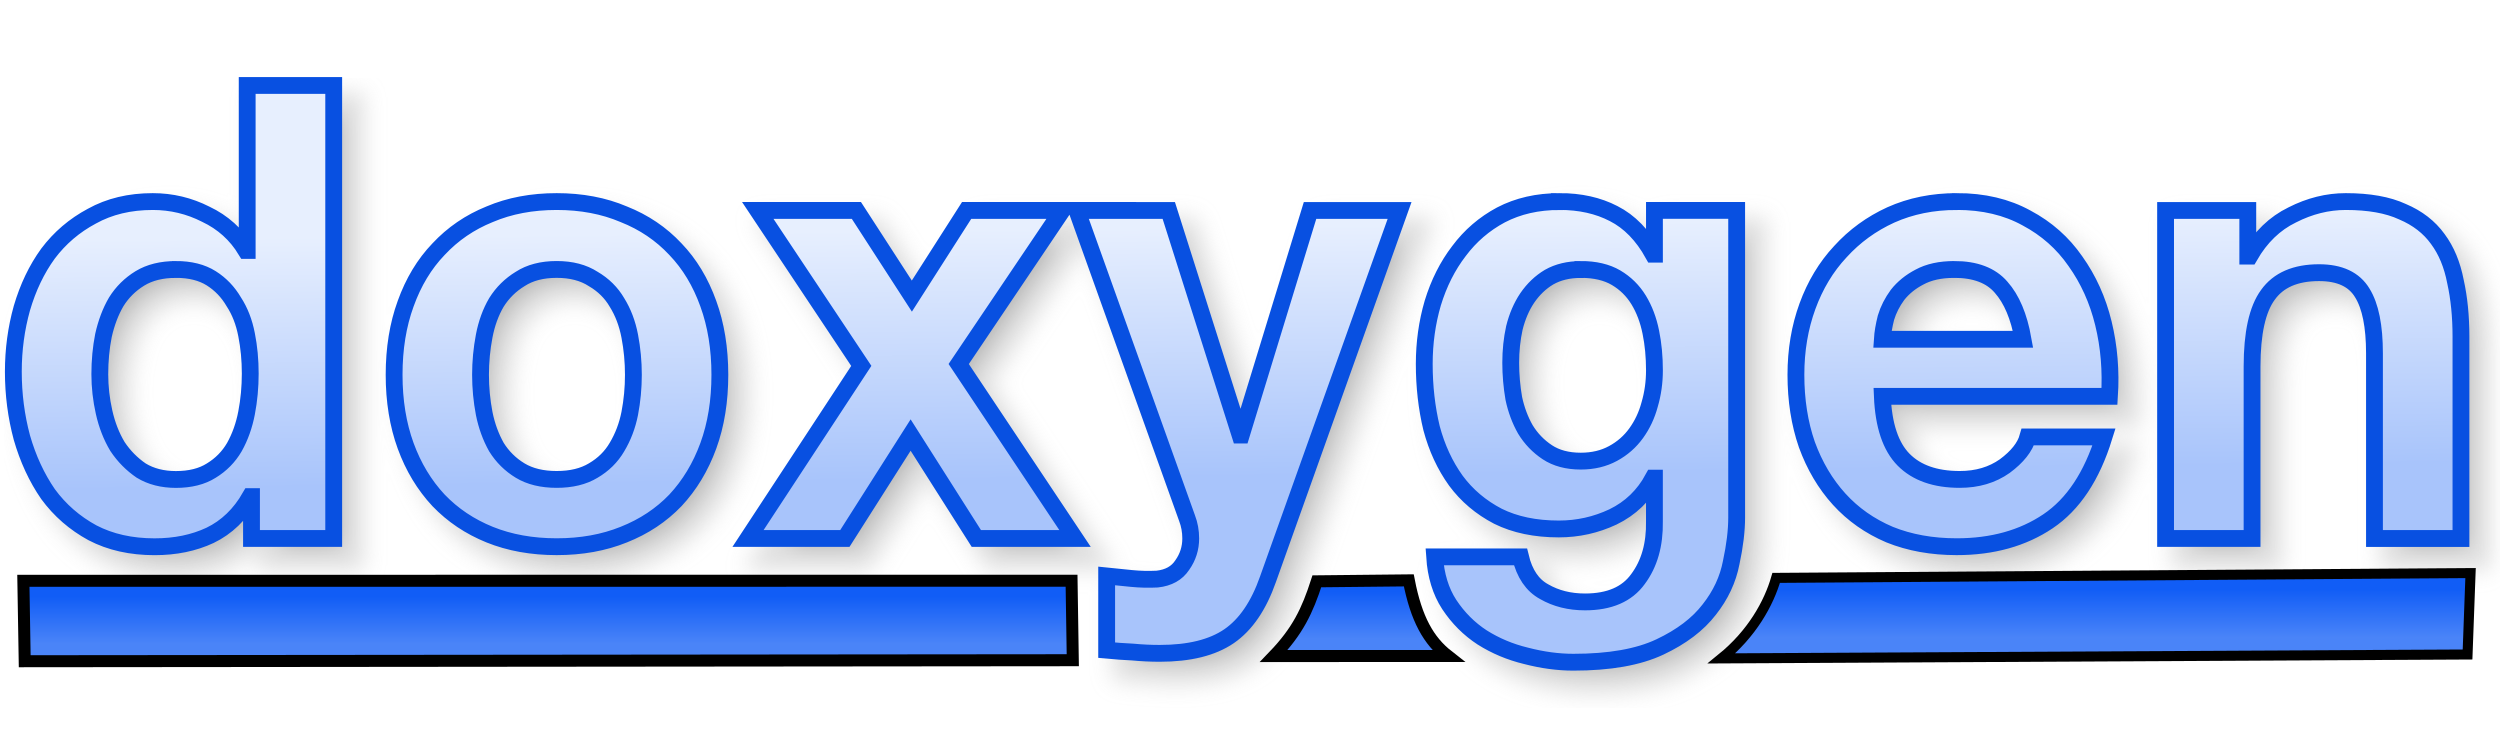
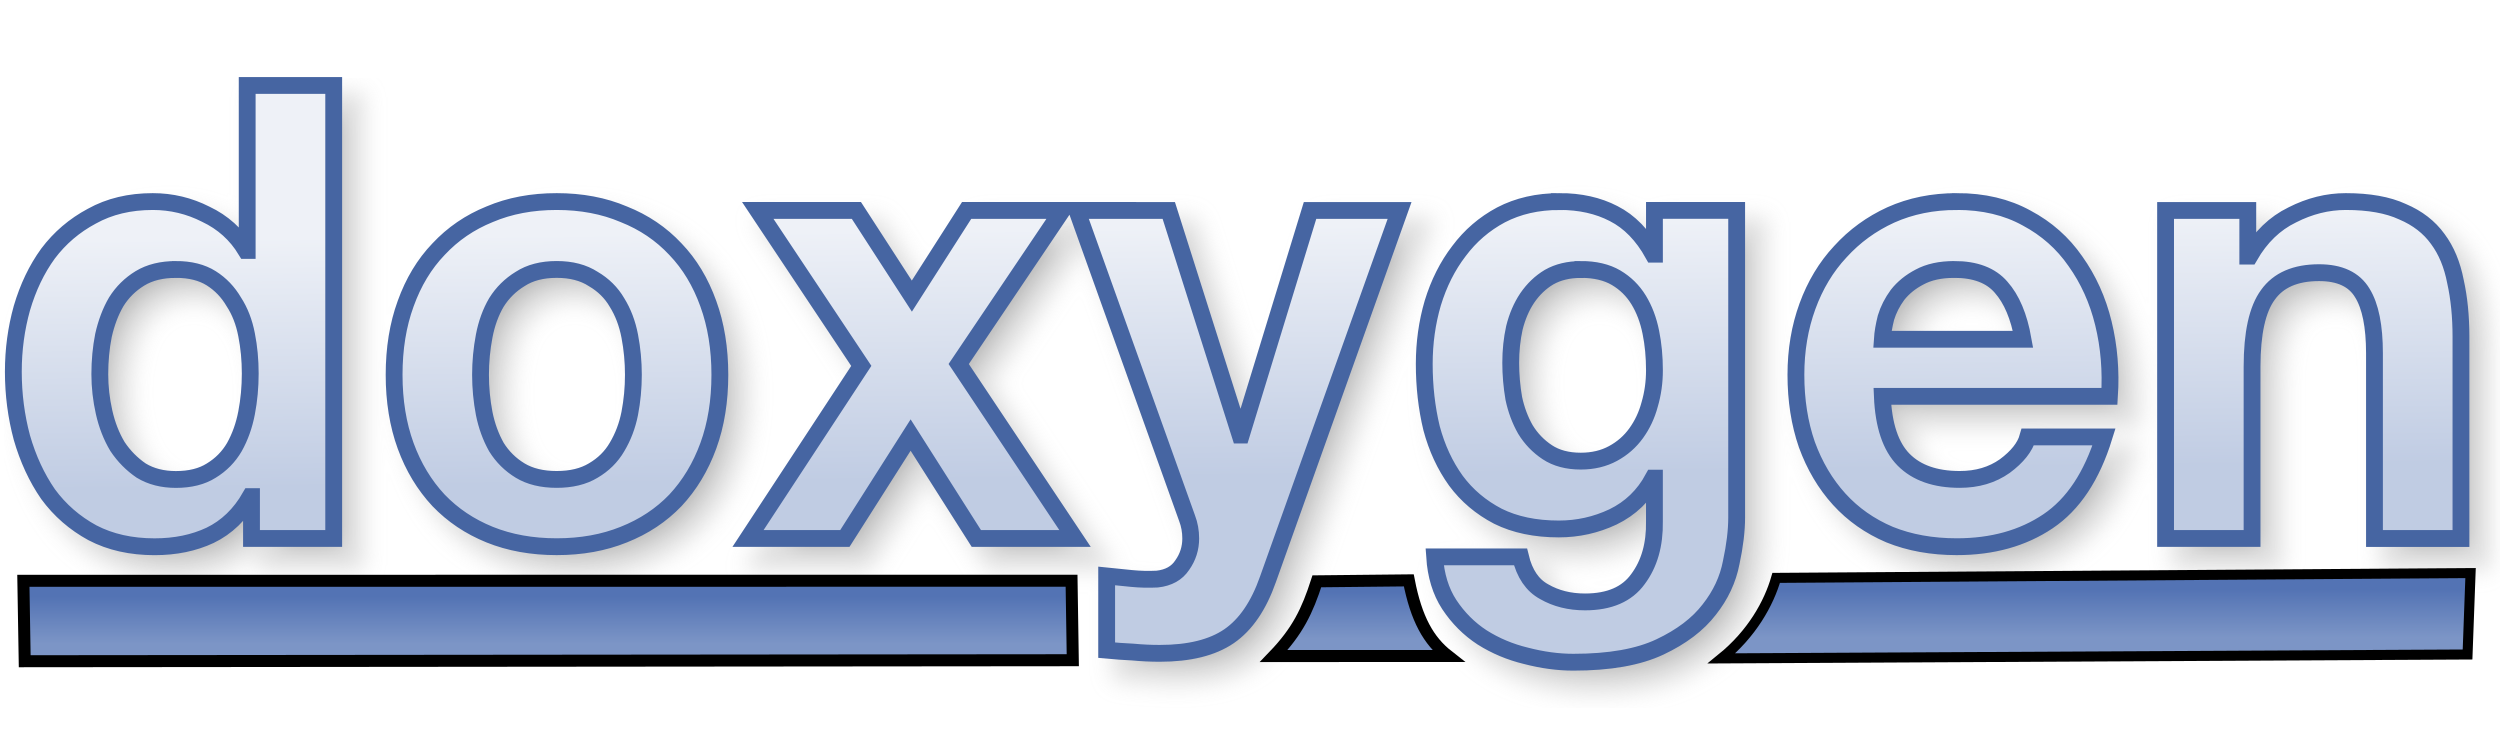
<svg xmlns="http://www.w3.org/2000/svg" xmlns:xlink="http://www.w3.org/1999/xlink" version="1.1" viewBox="0 0 104 31">
  <defs>
    <linearGradient id="a">
-       <stop stop-color="#115DF6" offset="0" />
-       <stop stop-color="#4A84F8" offset="1" />
+       <stop stop-color="#5373B4" offset="0" />
+       <stop stop-color="#7C95C6" offset="1" />
    </linearGradient>
    <linearGradient id="d" x1="31.474" x2="31.474" y1="24.821" y2="26.773" gradientUnits="userSpaceOnUse" xlink:href="#a" />
    <linearGradient id="c" x1="31.474" x2="31.474" y1="24.821" y2="26.773" gradientTransform="matrix(.6816 0 0 1.0248 72.391 -.91809)" gradientUnits="userSpaceOnUse" xlink:href="#a" />
    <linearGradient id="b" x1="56.295" x2="56.295" y1="24.622" y2="26.574" gradientUnits="userSpaceOnUse" xlink:href="#a" />
    <linearGradient id="e" x1="49.067" x2="48.956" y1="19.719" y2="9.523" gradientTransform="matrix(.97968 0 0 1.0207 -.25579 -.25579)" gradientUnits="userSpaceOnUse">
-       <stop stop-color="#A8C4FB" offset="0" />
-       <stop stop-color="#E7EFFE" offset="1" />
+       <stop stop-color="#C0CCE3" offset="0" />
+       <stop stop-color="#EEF1F7" offset="1" />
    </linearGradient>
    <filter id="f" x="-.011" y="-.045" width="1.021" height="1.091" color-interpolation-filters="sRGB">
      <feGaussianBlur stdDeviation="0.453" />
    </filter>
  </defs>
  <g>
    <path transform="translate(-2.5759 -27.848)" d="m13.609 32.203v6.863h-0.051c-0.405-0.669-0.963-1.171-1.672-1.506-0.692-0.352-1.428-0.527-2.205-0.527-0.963 0-1.807 0.203-2.533 0.607-0.726 0.387-1.334 0.906-1.824 1.557-0.473 0.651-0.835 1.409-1.088 2.272-0.236 0.845-0.355 1.724-0.355 2.639 0 0.95 0.119 1.864 0.355 2.744 0.253 0.88 0.615 1.663 1.088 2.35 0.49 0.669 1.107 1.207 1.85 1.611 0.743 0.387 1.604 0.58 2.584 0.58 0.861 0 1.631-0.158 2.307-0.475 0.692-0.334 1.25-0.872 1.672-1.611h0.051v1.742h3.42v-18.846zm12.875 4.83c-1.03 0-1.96 0.175-2.787 0.527-0.828 0.334-1.536 0.82-2.127 1.453-0.591 0.616-1.048 1.372-1.369 2.269-0.321 0.88-0.48 1.866-0.48 2.957s0.16 2.075 0.48 2.955c0.321 0.88 0.778 1.636 1.369 2.269 0.591 0.616 1.299 1.091 2.127 1.426 0.828 0.334 1.757 0.502 2.787 0.502 1.03 0 1.96-0.168 2.787-0.502 0.844-0.334 1.561-0.81 2.152-1.426 0.591-0.633 1.048-1.39 1.369-2.269 0.321-0.88 0.48-1.864 0.48-2.955s-0.16-2.077-0.48-2.957c-0.321-0.897-0.778-1.654-1.369-2.269-0.591-0.633-1.308-1.119-2.152-1.453-0.828-0.352-1.757-0.527-2.787-0.527zm41.715 0c-0.912 0-1.722 0.185-2.432 0.555-0.692 0.37-1.275 0.87-1.748 1.504-0.473 0.616-0.837 1.337-1.09 2.164-0.236 0.809-0.354 1.655-0.354 2.535 0 0.933 0.1 1.821 0.303 2.666 0.22 0.827 0.558 1.556 1.014 2.189 0.456 0.616 1.039 1.109 1.748 1.478 0.709 0.352 1.554 0.529 2.533 0.529 0.794 0 1.545-0.168 2.254-0.502 0.726-0.352 1.283-0.89 1.672-1.611h0.051v1.795c0.017 0.968-0.211 1.769-0.684 2.402-0.456 0.633-1.19 0.951-2.203 0.951-0.642 0-1.208-0.142-1.697-0.424-0.49-0.264-0.819-0.747-0.988-1.451h-3.572c0.051 0.774 0.253 1.435 0.607 1.98 0.372 0.563 0.829 1.019 1.369 1.371 0.557 0.352 1.166 0.607 1.824 0.766 0.676 0.176 1.333 0.266 1.975 0.266 1.503 0 2.703-0.212 3.598-0.635 0.895-0.422 1.58-0.941 2.053-1.557 0.473-0.598 0.777-1.249 0.912-1.953 0.152-0.704 0.227-1.329 0.227-1.875v-12.775h-3.42v1.822h-0.051c-0.439-0.792-0.988-1.355-1.647-1.69-0.642-0.334-1.393-0.502-2.254-0.502zm16.523 0c-0.996 0-1.909 0.185-2.736 0.555-0.811 0.37-1.512 0.88-2.103 1.531-0.591 0.633-1.046 1.39-1.367 2.269s-0.48 1.831-0.48 2.852c0 1.056 0.151 2.022 0.455 2.902 0.321 0.88 0.768 1.636 1.342 2.269 0.574 0.633 1.276 1.127 2.103 1.478 0.828 0.334 1.757 0.502 2.787 0.502 1.486 0 2.752-0.353 3.799-1.057 1.047-0.704 1.825-1.873 2.332-3.51h-3.168c-0.118 0.422-0.439 0.828-0.963 1.215-0.524 0.37-1.147 0.553-1.873 0.553-1.013 0-1.792-0.273-2.332-0.818-0.54-0.545-0.836-1.425-0.887-2.639h9.449c0.068-1.056-0.016-2.067-0.252-3.035-0.236-0.968-0.626-1.829-1.166-2.586-0.524-0.757-1.2-1.355-2.027-1.795-0.828-0.458-1.797-0.688-2.912-0.688zm16.189 0c-0.76 0-1.502 0.185-2.228 0.555-0.726 0.352-1.317 0.923-1.773 1.715h-0.076v-1.9h-3.42v13.646h3.598v-7.152c0-1.39 0.219-2.384 0.658-2.982 0.439-0.616 1.149-0.924 2.129-0.924 0.861 0 1.461 0.281 1.799 0.844 0.338 0.545 0.506 1.382 0.506 2.508v7.707h3.598v-8.393c0-0.845-0.076-1.611-0.229-2.297-0.135-0.704-0.38-1.292-0.734-1.768-0.355-0.493-0.844-0.873-1.469-1.137-0.608-0.282-1.395-0.422-2.357-0.422zm-66.063 0.369 4.307 6.467-4.713 7.18h4.029l2.736-4.303 2.734 4.303h4.106l-4.84-7.258 4.307-6.389h-3.977l-2.279 3.564-2.307-3.564zm13.275 0 4.584 12.803c0.101 0.264 0.152 0.545 0.152 0.844 0 0.405-0.117 0.775-0.354 1.109-0.22 0.334-0.566 0.527-1.039 0.58-0.355 0.018-0.71 0.01-1.065-0.025-0.355-0.035-0.701-0.07-1.039-0.105v3.088c0.372 0.035 0.735 0.061 1.09 0.078 0.372 0.035 0.744 0.053 1.115 0.053 1.233 0 2.194-0.238 2.887-0.713 0.692-0.475 1.233-1.266 1.621-2.375l5.473-15.336h-3.725l-2.861 9.344h-0.051l-2.965-9.344zm-37.48 2.455c0.591 0 1.082 0.123 1.471 0.369 0.388 0.246 0.699 0.572 0.936 0.977 0.253 0.387 0.432 0.845 0.533 1.373 0.101 0.51 0.152 1.048 0.152 1.611 0 0.563-0.051 1.107-0.152 1.635-0.101 0.528-0.271 1.004-0.508 1.426-0.236 0.405-0.556 0.73-0.961 0.977-0.388 0.246-0.88 0.369-1.471 0.369-0.557 0-1.038-0.123-1.443-0.369-0.388-0.264-0.718-0.597-0.988-1.002-0.253-0.422-0.438-0.898-0.557-1.426s-0.178-1.056-0.178-1.584c-1e-7 -0.563 0.051-1.099 0.152-1.609 0.118-0.528 0.295-0.996 0.531-1.4 0.253-0.405 0.583-0.73 0.988-0.977 0.405-0.246 0.903-0.369 1.494-0.369zm15.84 0c0.608 0 1.114 0.133 1.52 0.396 0.422 0.246 0.752 0.572 0.988 0.977 0.253 0.405 0.43 0.871 0.531 1.398 0.101 0.528 0.152 1.066 0.152 1.611 0 0.545-0.051 1.081-0.152 1.609-0.101 0.51-0.278 0.976-0.531 1.398-0.236 0.405-0.566 0.73-0.988 0.977-0.405 0.246-0.912 0.369-1.52 0.369-0.608 0-1.114-0.123-1.52-0.369s-0.735-0.572-0.988-0.977c-0.236-0.422-0.406-0.888-0.508-1.398-0.101-0.528-0.152-1.064-0.152-1.609 0-0.545 0.051-1.083 0.152-1.611 0.101-0.528 0.271-0.994 0.508-1.398 0.253-0.405 0.583-0.73 0.988-0.977 0.405-0.264 0.912-0.396 1.52-0.396zm42.602 0c0.591 0 1.08 0.115 1.469 0.344 0.388 0.229 0.701 0.537 0.938 0.924 0.236 0.387 0.406 0.835 0.508 1.346 0.101 0.493 0.15 1.021 0.15 1.584 0 0.493-0.066 0.968-0.201 1.426-0.118 0.44-0.305 0.836-0.559 1.188-0.253 0.352-0.574 0.633-0.963 0.844-0.388 0.211-0.835 0.318-1.342 0.318-0.557 0-1.021-0.125-1.393-0.371-0.372-0.246-0.676-0.562-0.912-0.949-0.22-0.387-0.381-0.818-0.482-1.293-0.084-0.493-0.127-0.986-0.127-1.478 0-0.51 0.051-0.994 0.152-1.451 0.118-0.475 0.297-0.89 0.533-1.242 0.253-0.37 0.557-0.66 0.912-0.871 0.372-0.211 0.81-0.316 1.316-0.316zm15.535 0c0.878 0 1.529 0.248 1.951 0.74 0.439 0.493 0.743 1.214 0.912 2.164h-5.854c0.017-0.264 0.068-0.564 0.152-0.898 0.101-0.334 0.263-0.65 0.482-0.949 0.236-0.299 0.541-0.547 0.912-0.74 0.388-0.211 0.869-0.316 1.443-0.316z" filter="url(#f)" opacity=".3" stroke="#969696" />
    <path d="m0.972 24.161 43.605-0.002 0.051 3.306-43.6 0.042z" fill="url(#d)" stroke="#000" stroke-width=".5" />
-     <path d="m10.283 3.555v6.863h-0.051c-0.405-0.669-0.963-1.171-1.672-1.506-0.692-0.352-1.428-0.527-2.205-0.527-0.963 0-1.807 0.203-2.533 0.607-0.726 0.387-1.334 0.906-1.824 1.557-0.473 0.651-0.835 1.409-1.088 2.272-0.236 0.845-0.355 1.724-0.355 2.639 0 0.95 0.119 1.864 0.355 2.744 0.253 0.88 0.615 1.663 1.088 2.35 0.49 0.669 1.107 1.207 1.85 1.611 0.743 0.387 1.604 0.58 2.584 0.58 0.861 0 1.631-0.158 2.307-0.475 0.692-0.334 1.25-0.872 1.672-1.611h0.051v1.742h3.42v-18.846zm12.875 4.83c-1.03 0-1.96 0.175-2.787 0.527-0.828 0.334-1.536 0.82-2.127 1.453-0.591 0.616-1.048 1.372-1.369 2.269-0.321 0.88-0.48 1.866-0.48 2.957s0.16 2.075 0.48 2.955c0.321 0.88 0.778 1.636 1.369 2.269 0.591 0.616 1.299 1.091 2.127 1.426 0.828 0.334 1.757 0.502 2.787 0.502 1.03 0 1.96-0.168 2.787-0.502 0.844-0.334 1.561-0.81 2.152-1.426 0.591-0.633 1.048-1.39 1.369-2.269 0.321-0.88 0.48-1.864 0.48-2.955s-0.16-2.077-0.48-2.957c-0.321-0.897-0.778-1.654-1.369-2.269-0.591-0.633-1.308-1.119-2.152-1.453-0.828-0.352-1.757-0.527-2.787-0.527zm41.715 0c-0.912 0-1.722 0.185-2.432 0.555-0.692 0.37-1.275 0.87-1.748 1.504-0.473 0.616-0.837 1.337-1.09 2.164-0.236 0.809-0.354 1.655-0.354 2.535 0 0.933 0.1 1.821 0.303 2.666 0.22 0.827 0.558 1.556 1.014 2.189 0.456 0.616 1.039 1.109 1.748 1.478 0.709 0.352 1.554 0.529 2.533 0.529 0.794 0 1.545-0.168 2.254-0.502 0.726-0.352 1.283-0.89 1.672-1.611h0.051v1.795c0.017 0.968-0.211 1.769-0.684 2.402-0.456 0.633-1.19 0.951-2.203 0.951-0.642 0-1.208-0.142-1.697-0.424-0.49-0.264-0.819-0.747-0.988-1.451h-3.572c0.051 0.774 0.253 1.435 0.607 1.98 0.372 0.563 0.829 1.019 1.369 1.371 0.557 0.352 1.166 0.607 1.824 0.766 0.676 0.176 1.333 0.266 1.975 0.266 1.503 0 2.703-0.212 3.598-0.635 0.895-0.422 1.58-0.941 2.053-1.557 0.473-0.598 0.777-1.249 0.912-1.953 0.152-0.704 0.227-1.329 0.227-1.875v-12.775h-3.42v1.822h-0.051c-0.439-0.792-0.988-1.355-1.647-1.69-0.642-0.334-1.393-0.502-2.254-0.502zm16.523 0c-0.996 0-1.909 0.185-2.736 0.555-0.811 0.37-1.512 0.88-2.103 1.531-0.591 0.633-1.046 1.39-1.367 2.269s-0.48 1.831-0.48 2.852c0 1.056 0.151 2.022 0.455 2.902 0.321 0.88 0.768 1.636 1.342 2.269 0.574 0.633 1.276 1.127 2.103 1.478 0.828 0.334 1.757 0.502 2.787 0.502 1.486 0 2.752-0.353 3.799-1.057 1.047-0.704 1.825-1.873 2.332-3.51h-3.168c-0.118 0.422-0.439 0.828-0.963 1.215-0.524 0.37-1.147 0.553-1.873 0.553-1.013 0-1.792-0.273-2.332-0.818-0.54-0.545-0.836-1.425-0.887-2.639h9.449c0.068-1.056-0.016-2.067-0.252-3.035-0.236-0.968-0.626-1.829-1.166-2.586-0.524-0.757-1.2-1.355-2.027-1.795-0.828-0.458-1.797-0.688-2.912-0.688zm16.189 0c-0.76 0-1.502 0.185-2.228 0.555-0.726 0.352-1.317 0.923-1.773 1.715h-0.076v-1.9h-3.42v13.646h3.598v-7.152c0-1.39 0.219-2.384 0.658-2.982 0.439-0.616 1.149-0.924 2.129-0.924 0.861 0 1.461 0.281 1.799 0.844 0.338 0.545 0.506 1.382 0.506 2.508v7.707h3.598v-8.393c0-0.845-0.076-1.611-0.229-2.297-0.135-0.704-0.38-1.292-0.734-1.768-0.355-0.493-0.844-0.873-1.469-1.137-0.608-0.282-1.395-0.422-2.357-0.422zm-66.062 0.369 4.307 6.467-4.713 7.18h4.029l2.736-4.303 2.734 4.303h4.106l-4.84-7.258 4.307-6.389h-3.977l-2.279 3.564-2.307-3.564zm13.275 0 4.584 12.803c0.101 0.264 0.152 0.545 0.152 0.844 0 0.405-0.117 0.775-0.354 1.109-0.22 0.334-0.566 0.527-1.039 0.58-0.355 0.018-0.71 0.01-1.065-0.025-0.355-0.035-0.701-0.07-1.039-0.105v3.088c0.372 0.035 0.735 0.061 1.09 0.078 0.372 0.035 0.744 0.053 1.115 0.053 1.233 0 2.194-0.238 2.887-0.713 0.692-0.475 1.233-1.266 1.621-2.375l5.473-15.336h-3.725l-2.861 9.344h-0.051l-2.965-9.344zm-37.48 2.455c0.591 0 1.082 0.123 1.471 0.369s0.699 0.572 0.936 0.977c0.253 0.387 0.432 0.845 0.533 1.373 0.101 0.51 0.152 1.048 0.152 1.611 0 0.563-0.051 1.107-0.152 1.635-0.101 0.528-0.271 1.004-0.508 1.426-0.236 0.405-0.556 0.73-0.961 0.977-0.388 0.246-0.88 0.369-1.471 0.369-0.557 0-1.038-0.123-1.443-0.369-0.388-0.264-0.718-0.597-0.988-1.002-0.253-0.422-0.438-0.898-0.557-1.426s-0.178-1.056-0.178-1.584c-1e-7 -0.563 0.051-1.099 0.152-1.609 0.118-0.528 0.295-0.996 0.531-1.4 0.253-0.405 0.583-0.73 0.988-0.977 0.405-0.246 0.903-0.369 1.494-0.369zm15.84 0c0.608 0 1.114 0.133 1.52 0.396 0.422 0.246 0.752 0.572 0.988 0.977 0.253 0.405 0.43 0.871 0.531 1.398 0.101 0.528 0.152 1.066 0.152 1.611 0 0.545-0.051 1.081-0.152 1.609-0.101 0.51-0.278 0.976-0.531 1.398-0.236 0.405-0.566 0.73-0.988 0.977-0.405 0.246-0.912 0.369-1.52 0.369-0.608 0-1.114-0.123-1.52-0.369s-0.735-0.572-0.988-0.977c-0.236-0.422-0.406-0.888-0.508-1.398-0.101-0.528-0.152-1.064-0.152-1.609 0-0.545 0.051-1.083 0.152-1.611 0.101-0.528 0.271-0.994 0.508-1.398 0.253-0.405 0.583-0.73 0.988-0.977 0.405-0.264 0.912-0.396 1.52-0.396zm42.602 0c0.591 0 1.08 0.115 1.469 0.344 0.388 0.229 0.701 0.537 0.938 0.924 0.236 0.387 0.406 0.835 0.508 1.346 0.101 0.493 0.15 1.021 0.15 1.584 0 0.493-0.066 0.968-0.201 1.426-0.118 0.44-0.305 0.836-0.559 1.188-0.253 0.352-0.574 0.633-0.963 0.844-0.388 0.211-0.835 0.318-1.342 0.318-0.557 0-1.021-0.125-1.393-0.371-0.372-0.246-0.676-0.562-0.912-0.949-0.22-0.387-0.381-0.818-0.482-1.293-0.084-0.493-0.127-0.986-0.127-1.478 0-0.51 0.051-0.994 0.152-1.451 0.118-0.475 0.297-0.89 0.533-1.242 0.253-0.37 0.557-0.66 0.912-0.871 0.372-0.211 0.81-0.316 1.316-0.316zm15.535 0c0.878 0 1.529 0.248 1.951 0.74 0.439 0.493 0.743 1.214 0.912 2.164h-5.854c0.017-0.264 0.068-0.564 0.152-0.898 0.101-0.334 0.263-0.65 0.482-0.949 0.236-0.299 0.541-0.547 0.912-0.74 0.388-0.211 0.869-0.316 1.443-0.316z" fill="url(#e)" stroke="#0850E1" stroke-width=".7" />
+     <path d="m10.283 3.555v6.863h-0.051c-0.405-0.669-0.963-1.171-1.672-1.506-0.692-0.352-1.428-0.527-2.205-0.527-0.963 0-1.807 0.203-2.533 0.607-0.726 0.387-1.334 0.906-1.824 1.557-0.473 0.651-0.835 1.409-1.088 2.272-0.236 0.845-0.355 1.724-0.355 2.639 0 0.95 0.119 1.864 0.355 2.744 0.253 0.88 0.615 1.663 1.088 2.35 0.49 0.669 1.107 1.207 1.85 1.611 0.743 0.387 1.604 0.58 2.584 0.58 0.861 0 1.631-0.158 2.307-0.475 0.692-0.334 1.25-0.872 1.672-1.611h0.051v1.742h3.42v-18.846zm12.875 4.83c-1.03 0-1.96 0.175-2.787 0.527-0.828 0.334-1.536 0.82-2.127 1.453-0.591 0.616-1.048 1.372-1.369 2.269-0.321 0.88-0.48 1.866-0.48 2.957s0.16 2.075 0.48 2.955c0.321 0.88 0.778 1.636 1.369 2.269 0.591 0.616 1.299 1.091 2.127 1.426 0.828 0.334 1.757 0.502 2.787 0.502 1.03 0 1.96-0.168 2.787-0.502 0.844-0.334 1.561-0.81 2.152-1.426 0.591-0.633 1.048-1.39 1.369-2.269 0.321-0.88 0.48-1.864 0.48-2.955s-0.16-2.077-0.48-2.957c-0.321-0.897-0.778-1.654-1.369-2.269-0.591-0.633-1.308-1.119-2.152-1.453-0.828-0.352-1.757-0.527-2.787-0.527zm41.715 0c-0.912 0-1.722 0.185-2.432 0.555-0.692 0.37-1.275 0.87-1.748 1.504-0.473 0.616-0.837 1.337-1.09 2.164-0.236 0.809-0.354 1.655-0.354 2.535 0 0.933 0.1 1.821 0.303 2.666 0.22 0.827 0.558 1.556 1.014 2.189 0.456 0.616 1.039 1.109 1.748 1.478 0.709 0.352 1.554 0.529 2.533 0.529 0.794 0 1.545-0.168 2.254-0.502 0.726-0.352 1.283-0.89 1.672-1.611h0.051v1.795c0.017 0.968-0.211 1.769-0.684 2.402-0.456 0.633-1.19 0.951-2.203 0.951-0.642 0-1.208-0.142-1.697-0.424-0.49-0.264-0.819-0.747-0.988-1.451h-3.572c0.051 0.774 0.253 1.435 0.607 1.98 0.372 0.563 0.829 1.019 1.369 1.371 0.557 0.352 1.166 0.607 1.824 0.766 0.676 0.176 1.333 0.266 1.975 0.266 1.503 0 2.703-0.212 3.598-0.635 0.895-0.422 1.58-0.941 2.053-1.557 0.473-0.598 0.777-1.249 0.912-1.953 0.152-0.704 0.227-1.329 0.227-1.875v-12.775h-3.42v1.822h-0.051c-0.439-0.792-0.988-1.355-1.647-1.69-0.642-0.334-1.393-0.502-2.254-0.502zm16.523 0c-0.996 0-1.909 0.185-2.736 0.555-0.811 0.37-1.512 0.88-2.103 1.531-0.591 0.633-1.046 1.39-1.367 2.269s-0.48 1.831-0.48 2.852c0 1.056 0.151 2.022 0.455 2.902 0.321 0.88 0.768 1.636 1.342 2.269 0.574 0.633 1.276 1.127 2.103 1.478 0.828 0.334 1.757 0.502 2.787 0.502 1.486 0 2.752-0.353 3.799-1.057 1.047-0.704 1.825-1.873 2.332-3.51h-3.168c-0.118 0.422-0.439 0.828-0.963 1.215-0.524 0.37-1.147 0.553-1.873 0.553-1.013 0-1.792-0.273-2.332-0.818-0.54-0.545-0.836-1.425-0.887-2.639h9.449c0.068-1.056-0.016-2.067-0.252-3.035-0.236-0.968-0.626-1.829-1.166-2.586-0.524-0.757-1.2-1.355-2.027-1.795-0.828-0.458-1.797-0.688-2.912-0.688zm16.189 0c-0.76 0-1.502 0.185-2.228 0.555-0.726 0.352-1.317 0.923-1.773 1.715h-0.076v-1.9h-3.42v13.646h3.598v-7.152c0-1.39 0.219-2.384 0.658-2.982 0.439-0.616 1.149-0.924 2.129-0.924 0.861 0 1.461 0.281 1.799 0.844 0.338 0.545 0.506 1.382 0.506 2.508v7.707h3.598v-8.393c0-0.845-0.076-1.611-0.229-2.297-0.135-0.704-0.38-1.292-0.734-1.768-0.355-0.493-0.844-0.873-1.469-1.137-0.608-0.282-1.395-0.422-2.357-0.422zm-66.062 0.369 4.307 6.467-4.713 7.18h4.029l2.736-4.303 2.734 4.303h4.106l-4.84-7.258 4.307-6.389h-3.977l-2.279 3.564-2.307-3.564zm13.275 0 4.584 12.803c0.101 0.264 0.152 0.545 0.152 0.844 0 0.405-0.117 0.775-0.354 1.109-0.22 0.334-0.566 0.527-1.039 0.58-0.355 0.018-0.71 0.01-1.065-0.025-0.355-0.035-0.701-0.07-1.039-0.105v3.088c0.372 0.035 0.735 0.061 1.09 0.078 0.372 0.035 0.744 0.053 1.115 0.053 1.233 0 2.194-0.238 2.887-0.713 0.692-0.475 1.233-1.266 1.621-2.375l5.473-15.336h-3.725l-2.861 9.344h-0.051l-2.965-9.344zm-37.48 2.455c0.591 0 1.082 0.123 1.471 0.369s0.699 0.572 0.936 0.977c0.253 0.387 0.432 0.845 0.533 1.373 0.101 0.51 0.152 1.048 0.152 1.611 0 0.563-0.051 1.107-0.152 1.635-0.101 0.528-0.271 1.004-0.508 1.426-0.236 0.405-0.556 0.73-0.961 0.977-0.388 0.246-0.88 0.369-1.471 0.369-0.557 0-1.038-0.123-1.443-0.369-0.388-0.264-0.718-0.597-0.988-1.002-0.253-0.422-0.438-0.898-0.557-1.426s-0.178-1.056-0.178-1.584c-1e-7 -0.563 0.051-1.099 0.152-1.609 0.118-0.528 0.295-0.996 0.531-1.4 0.253-0.405 0.583-0.73 0.988-0.977 0.405-0.246 0.903-0.369 1.494-0.369zm15.84 0c0.608 0 1.114 0.133 1.52 0.396 0.422 0.246 0.752 0.572 0.988 0.977 0.253 0.405 0.43 0.871 0.531 1.398 0.101 0.528 0.152 1.066 0.152 1.611 0 0.545-0.051 1.081-0.152 1.609-0.101 0.51-0.278 0.976-0.531 1.398-0.236 0.405-0.566 0.73-0.988 0.977-0.405 0.246-0.912 0.369-1.52 0.369-0.608 0-1.114-0.123-1.52-0.369s-0.735-0.572-0.988-0.977c-0.236-0.422-0.406-0.888-0.508-1.398-0.101-0.528-0.152-1.064-0.152-1.609 0-0.545 0.051-1.083 0.152-1.611 0.101-0.528 0.271-0.994 0.508-1.398 0.253-0.405 0.583-0.73 0.988-0.977 0.405-0.264 0.912-0.396 1.52-0.396zm42.602 0c0.591 0 1.08 0.115 1.469 0.344 0.388 0.229 0.701 0.537 0.938 0.924 0.236 0.387 0.406 0.835 0.508 1.346 0.101 0.493 0.15 1.021 0.15 1.584 0 0.493-0.066 0.968-0.201 1.426-0.118 0.44-0.305 0.836-0.559 1.188-0.253 0.352-0.574 0.633-0.963 0.844-0.388 0.211-0.835 0.318-1.342 0.318-0.557 0-1.021-0.125-1.393-0.371-0.372-0.246-0.676-0.562-0.912-0.949-0.22-0.387-0.381-0.818-0.482-1.293-0.084-0.493-0.127-0.986-0.127-1.478 0-0.51 0.051-0.994 0.152-1.451 0.118-0.475 0.297-0.89 0.533-1.242 0.253-0.37 0.557-0.66 0.912-0.871 0.372-0.211 0.81-0.316 1.316-0.316zm15.535 0c0.878 0 1.529 0.248 1.951 0.74 0.439 0.493 0.743 1.214 0.912 2.164h-5.854c0.017-0.264 0.068-0.564 0.152-0.898 0.101-0.334 0.263-0.65 0.482-0.949 0.236-0.299 0.541-0.547 0.912-0.74 0.388-0.211 0.869-0.316 1.443-0.316z" fill="url(#e)" stroke="#4665A2" stroke-width=".7" />
    <path d="m52.988 27.291c0.996-1.036 1.394-1.873 1.793-3.108l3.825-0.04c0.311 1.61 0.824 2.514 1.633 3.147z" fill="url(#b)" stroke="#000" stroke-width=".5" />
    <path d="m73.89 24.04 28.885-0.201-0.125 3.388-31.033 0.162c1.262-1.023 1.966-2.286 2.272-3.349z" fill="url(#c)" stroke="#000" stroke-width=".418" />
  </g>
</svg>
